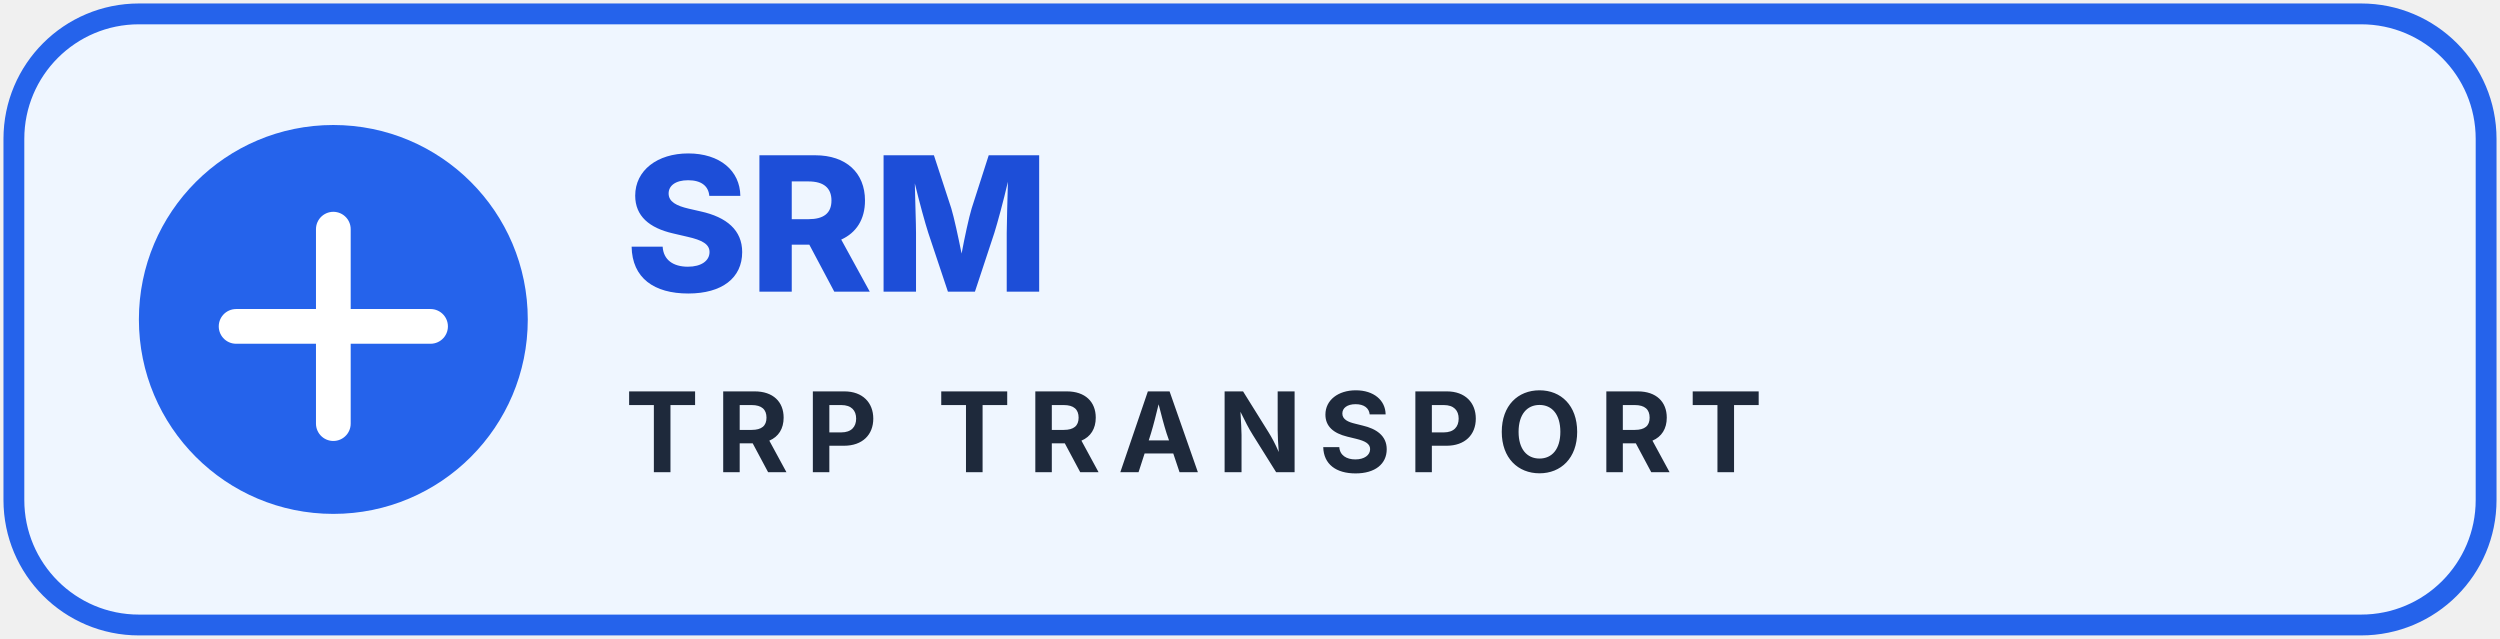
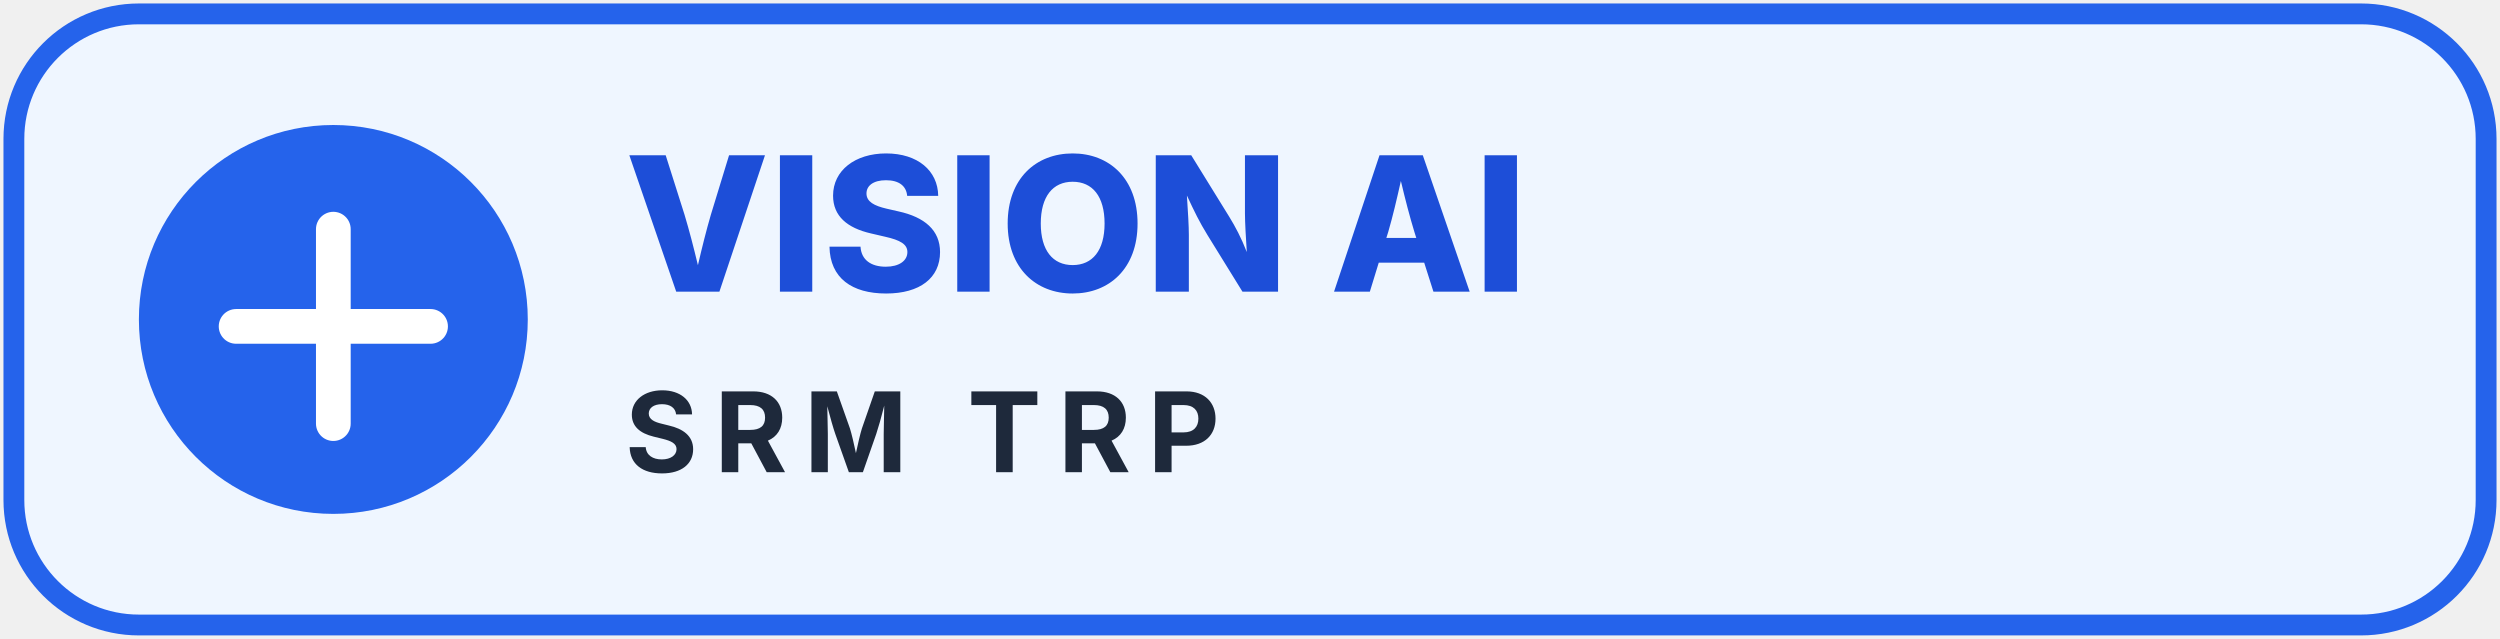
<svg xmlns="http://www.w3.org/2000/svg" viewBox="0 0 360 92" role="img" aria-labelledby="title desc">
  <rect x="2" y="2" width="356" height="88" rx="18" fill="#eff6ff" stroke="#2563eb" stroke-width="3" />
  <circle cx="48" cy="46" r="28" fill="#2563eb" />
  <path d="M34 47h28M48 33v28" stroke="#fff" stroke-width="5" stroke-linecap="round" />
-   <text x="90" y="42" font-family="Inter, Arial, sans-serif" font-size="27" font-weight="800" fill="#1d4ed8">SRM</text>
-   <text x="90" y="68" font-family="Inter, Arial, sans-serif" font-size="16" font-weight="700" letter-spacing="2.4" fill="#1e293b">TRP TRANSPORT</text>
+   <text x="90" y="42" font-family="Inter, Arial, sans-serif" font-size="27" font-weight="800" fill="#1d4ed8">VISION AI</text>
+   <text x="90" y="68" font-family="Inter, Arial, sans-serif" font-size="16" font-weight="700" letter-spacing="2.4" fill="#1e293b">SRM TRP</text>
</svg>
